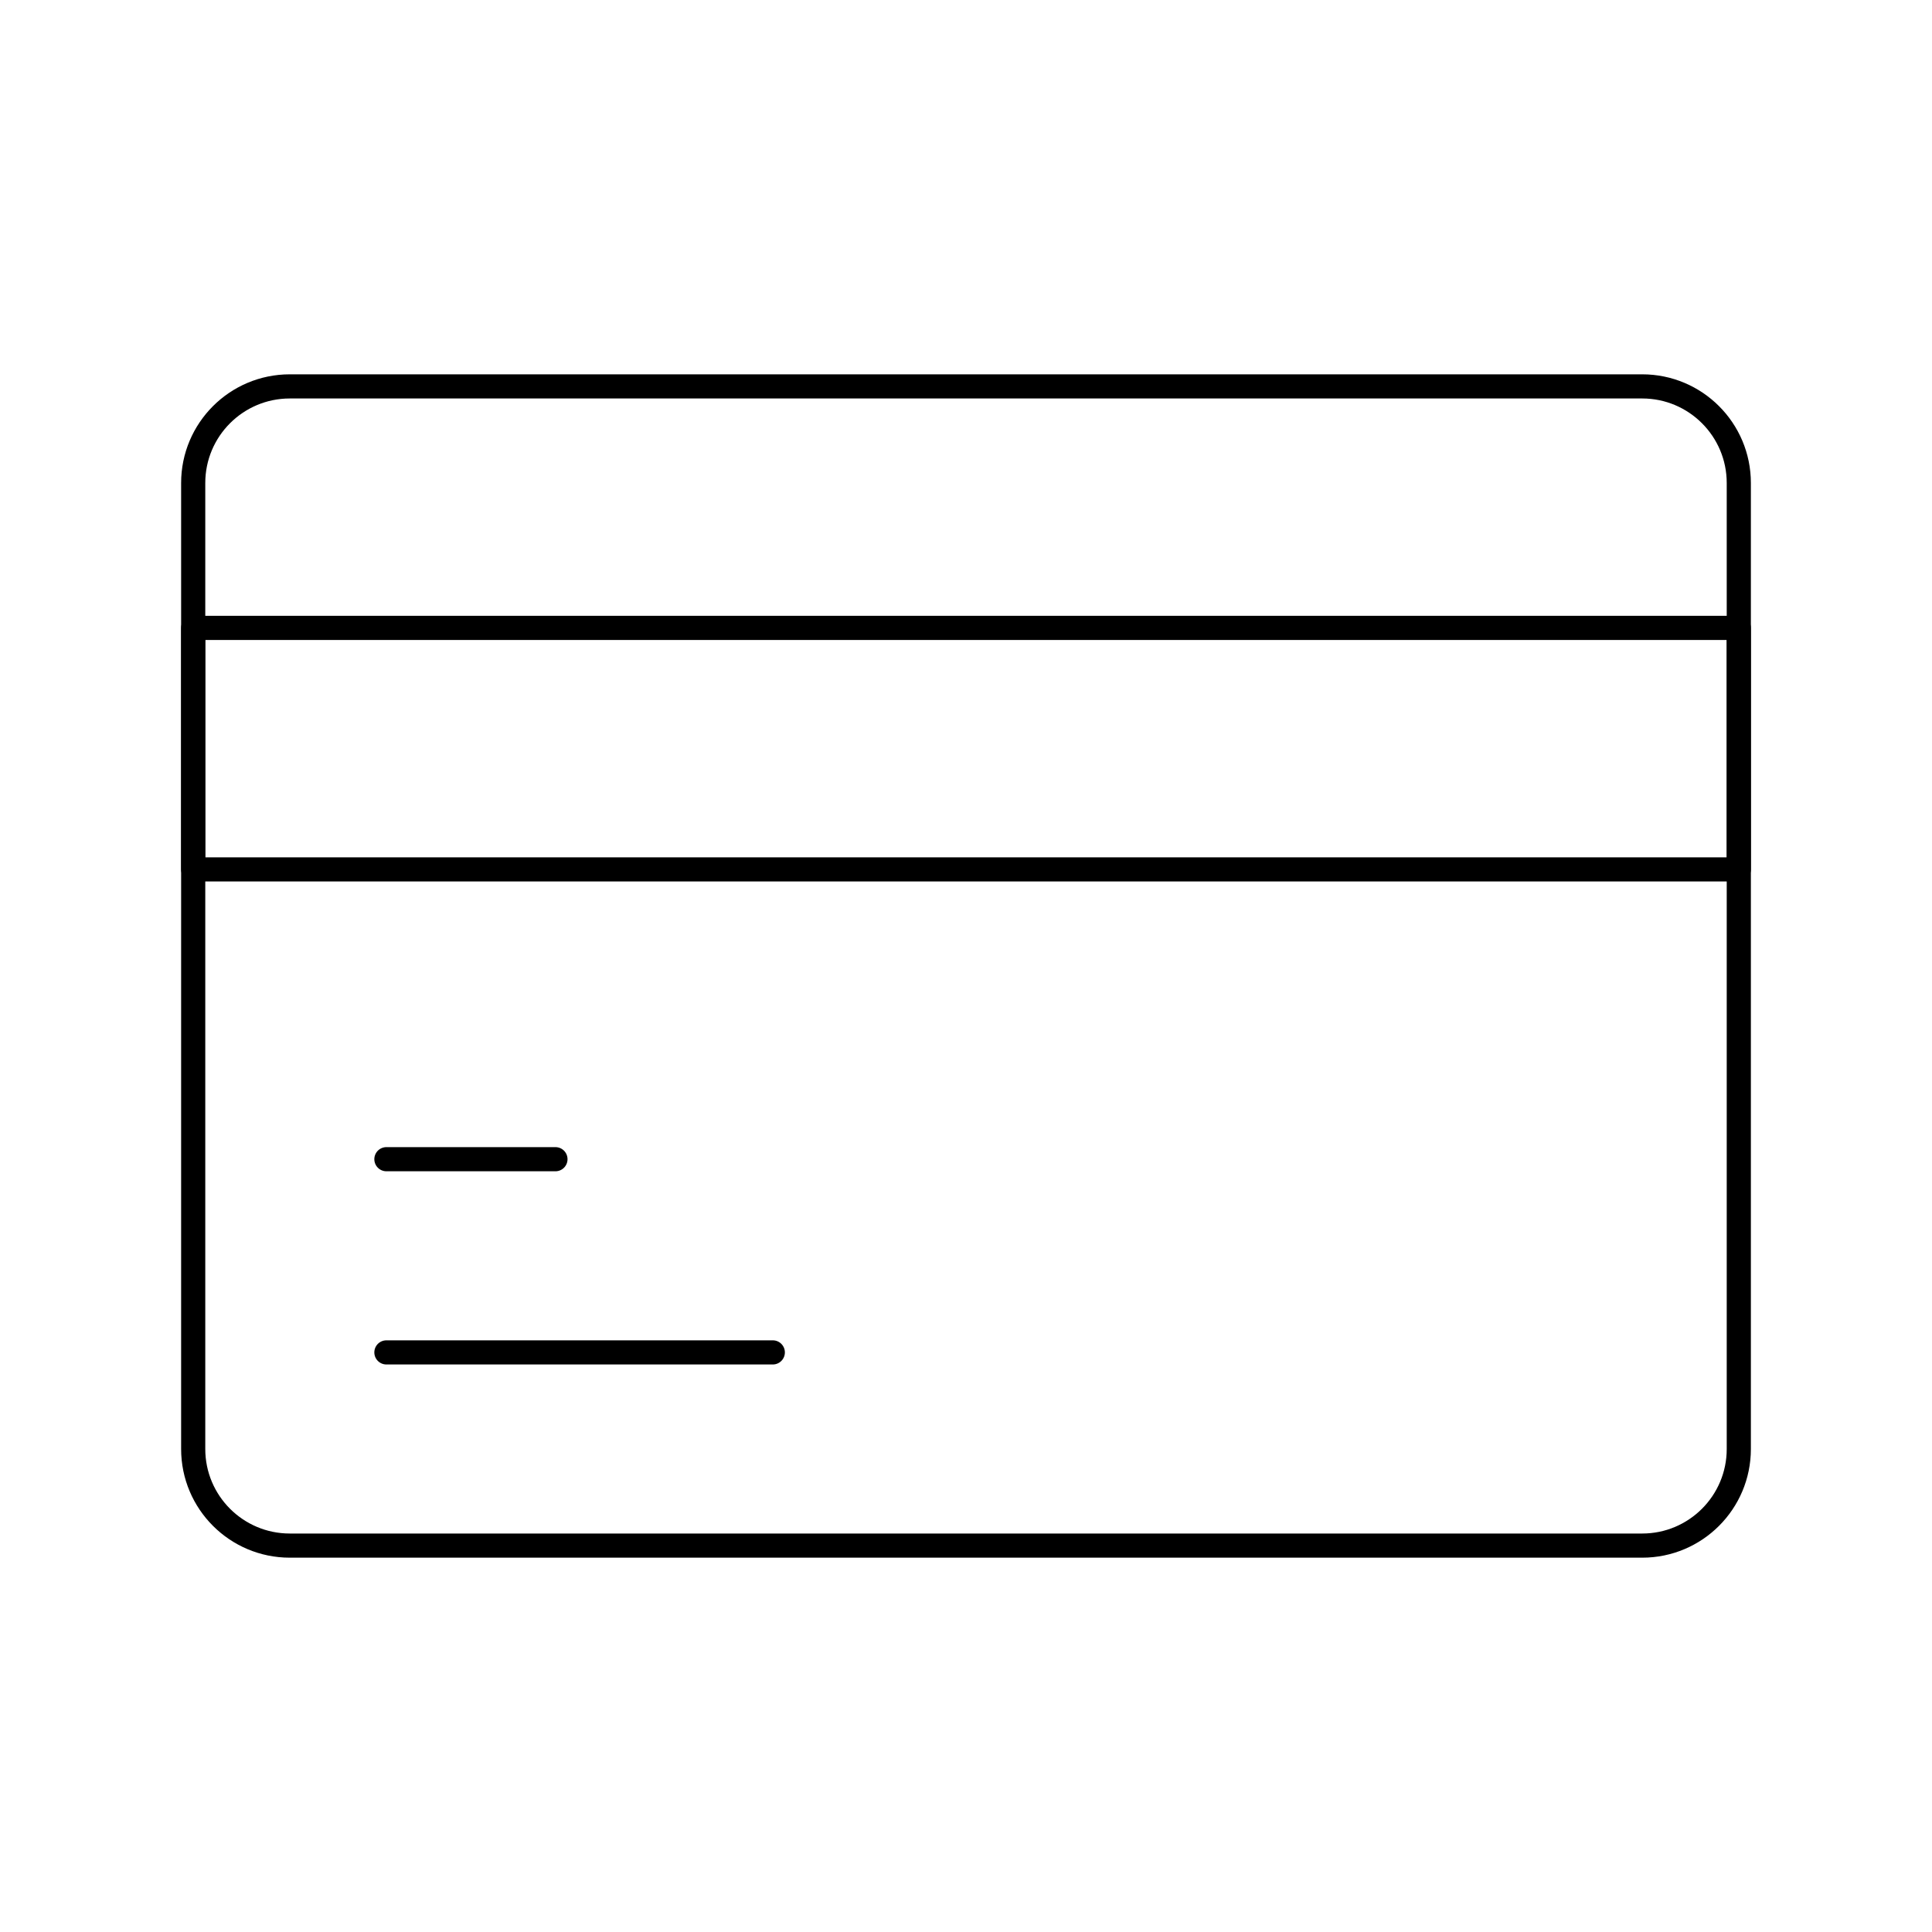
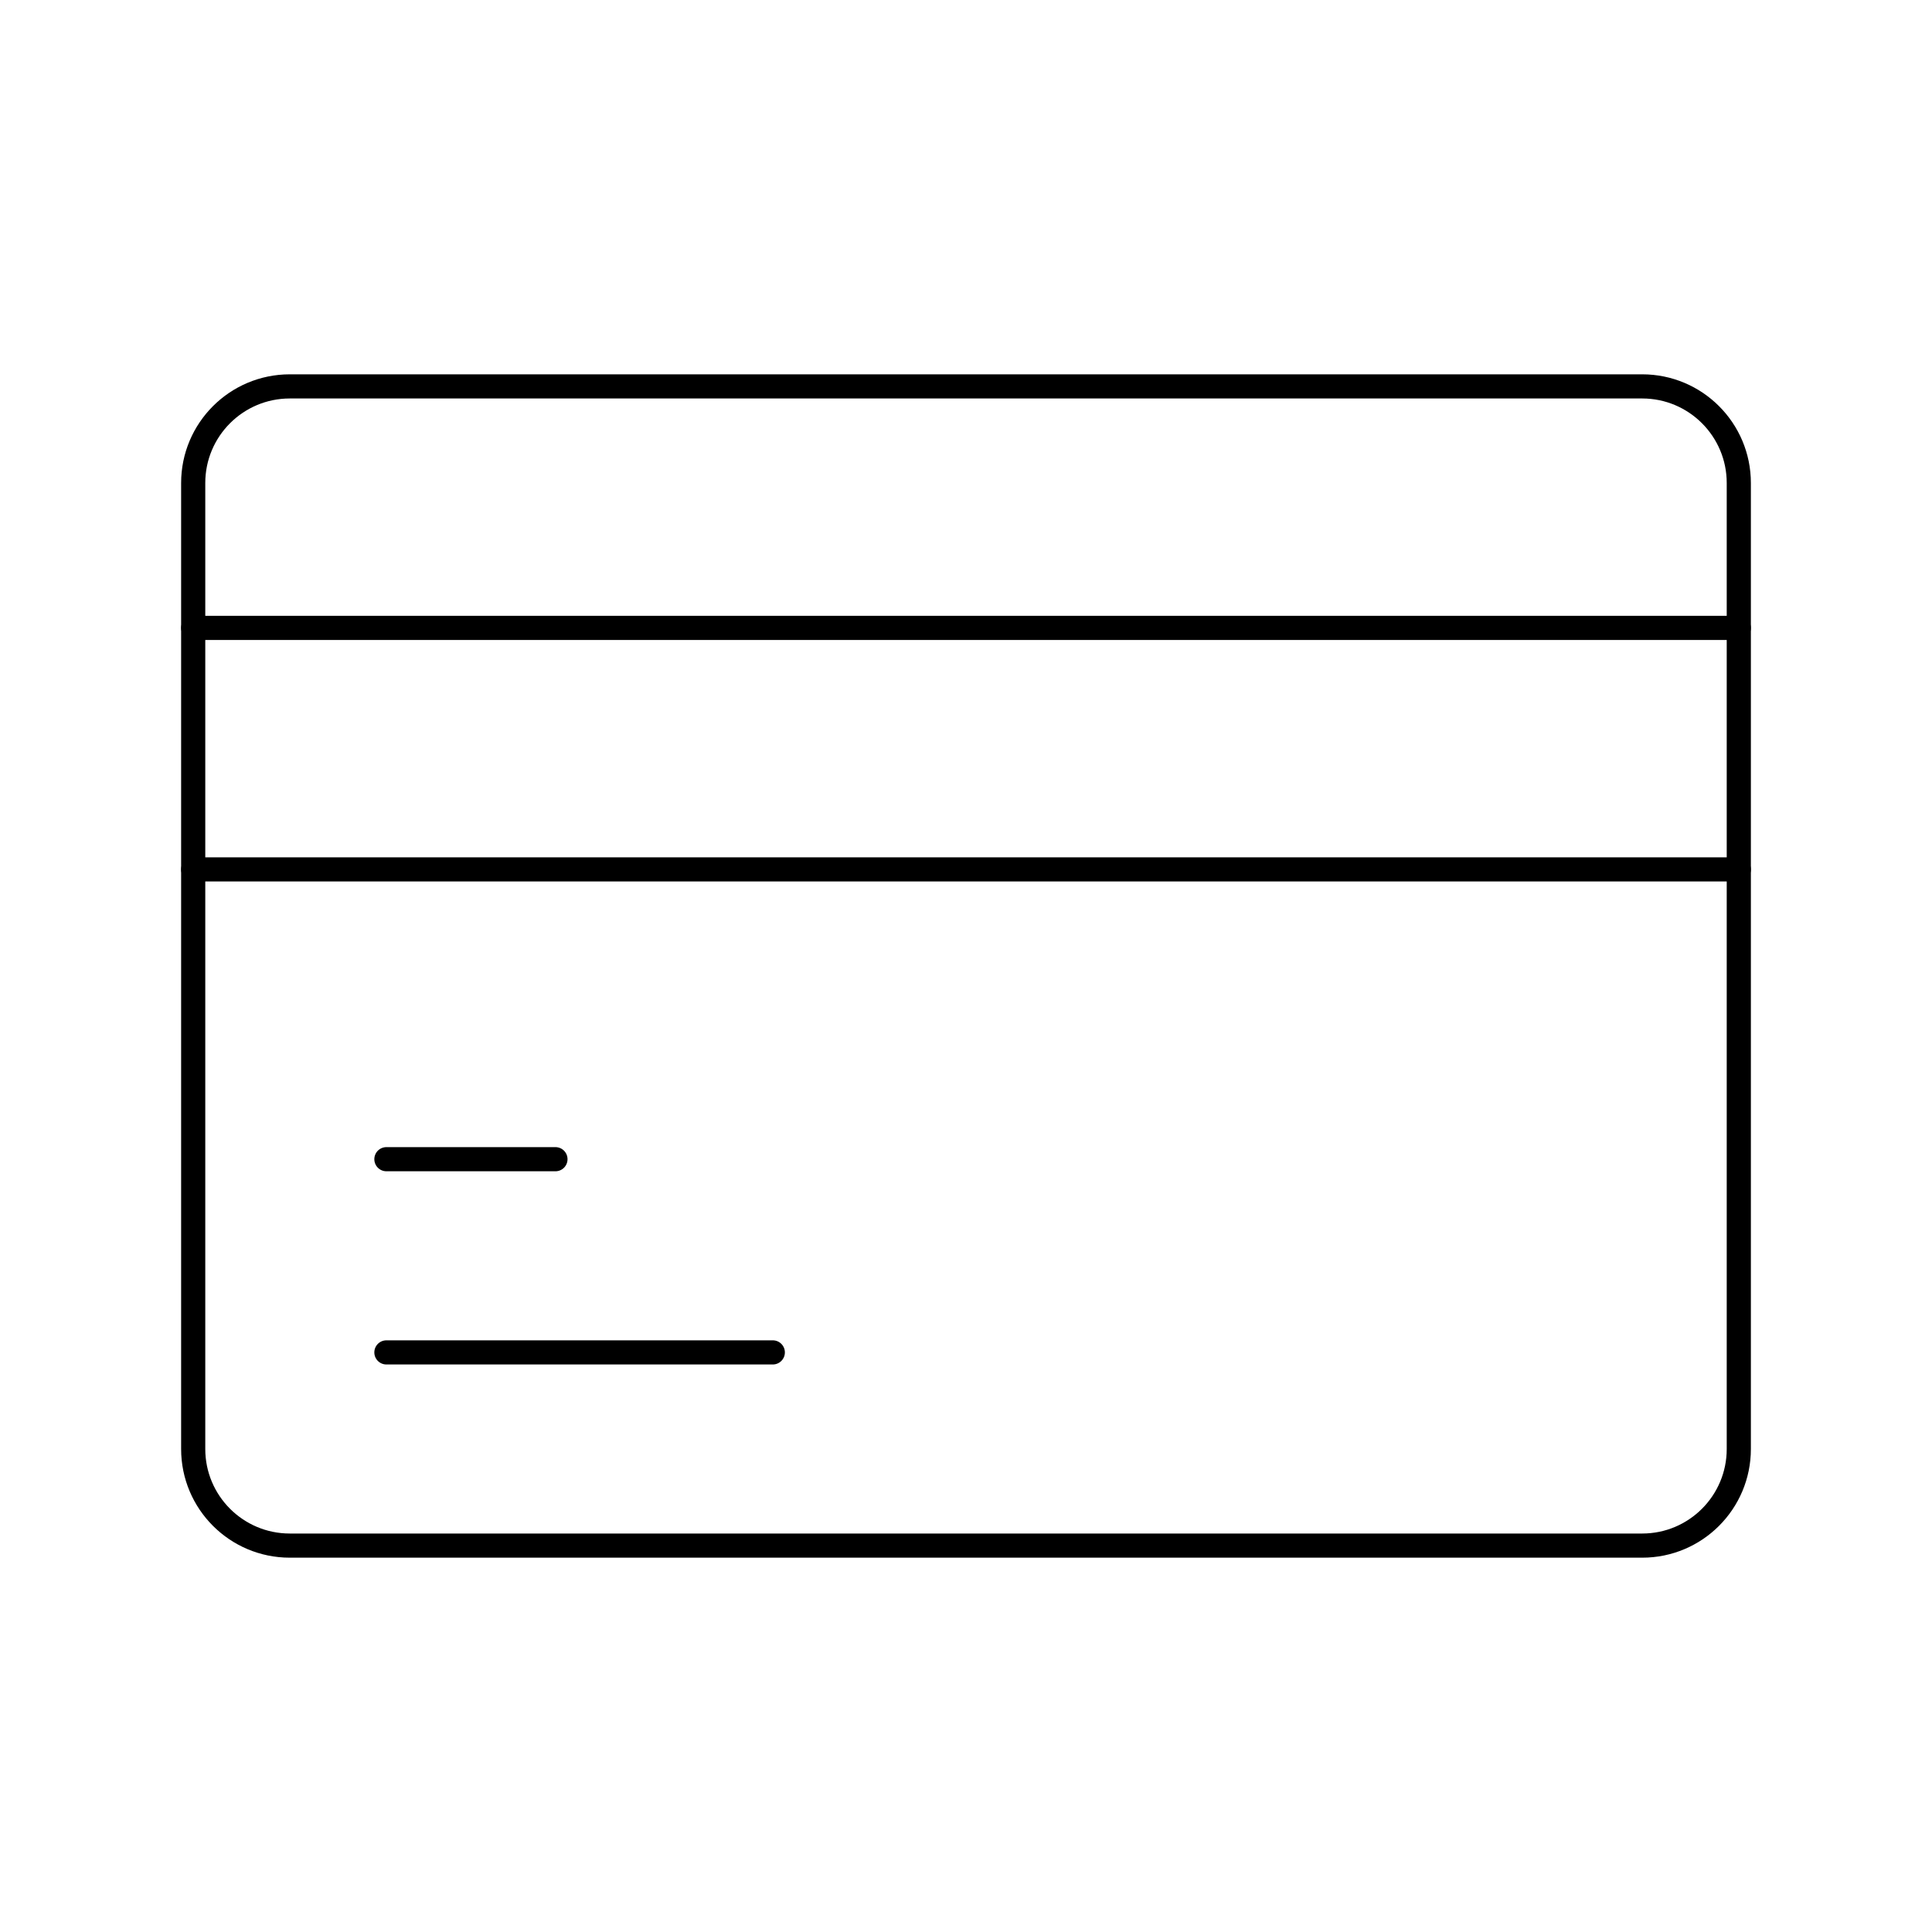
<svg viewBox="0 0 80 80" fill="none">
  <path d="M8 20C8 17.791 9.791 16 12 16H68C70.209 16 72 17.791 72 20V60C72 62.209 70.209 64 68 64H12C9.791 64 8 62.209 8 60V20Z" stroke="currentColor" stroke-linecap="round" stroke-linejoin="round" />
-   <path d="M8 26H72V36H8V26Z" stroke="currentColor" stroke-linecap="round" stroke-linejoin="round" />
+   <path d="M8 26H72" stroke="currentColor" stroke-linecap="round" stroke-linejoin="round" />
+   <path d="M72 36H8" stroke="currentColor" stroke-linecap="round" stroke-linejoin="round" />
  <path d="M16 48H23" stroke="currentColor" stroke-linecap="round" stroke-linejoin="round" />
  <path d="M16 56H32" stroke="currentColor" stroke-linecap="round" stroke-linejoin="round" />
</svg>
